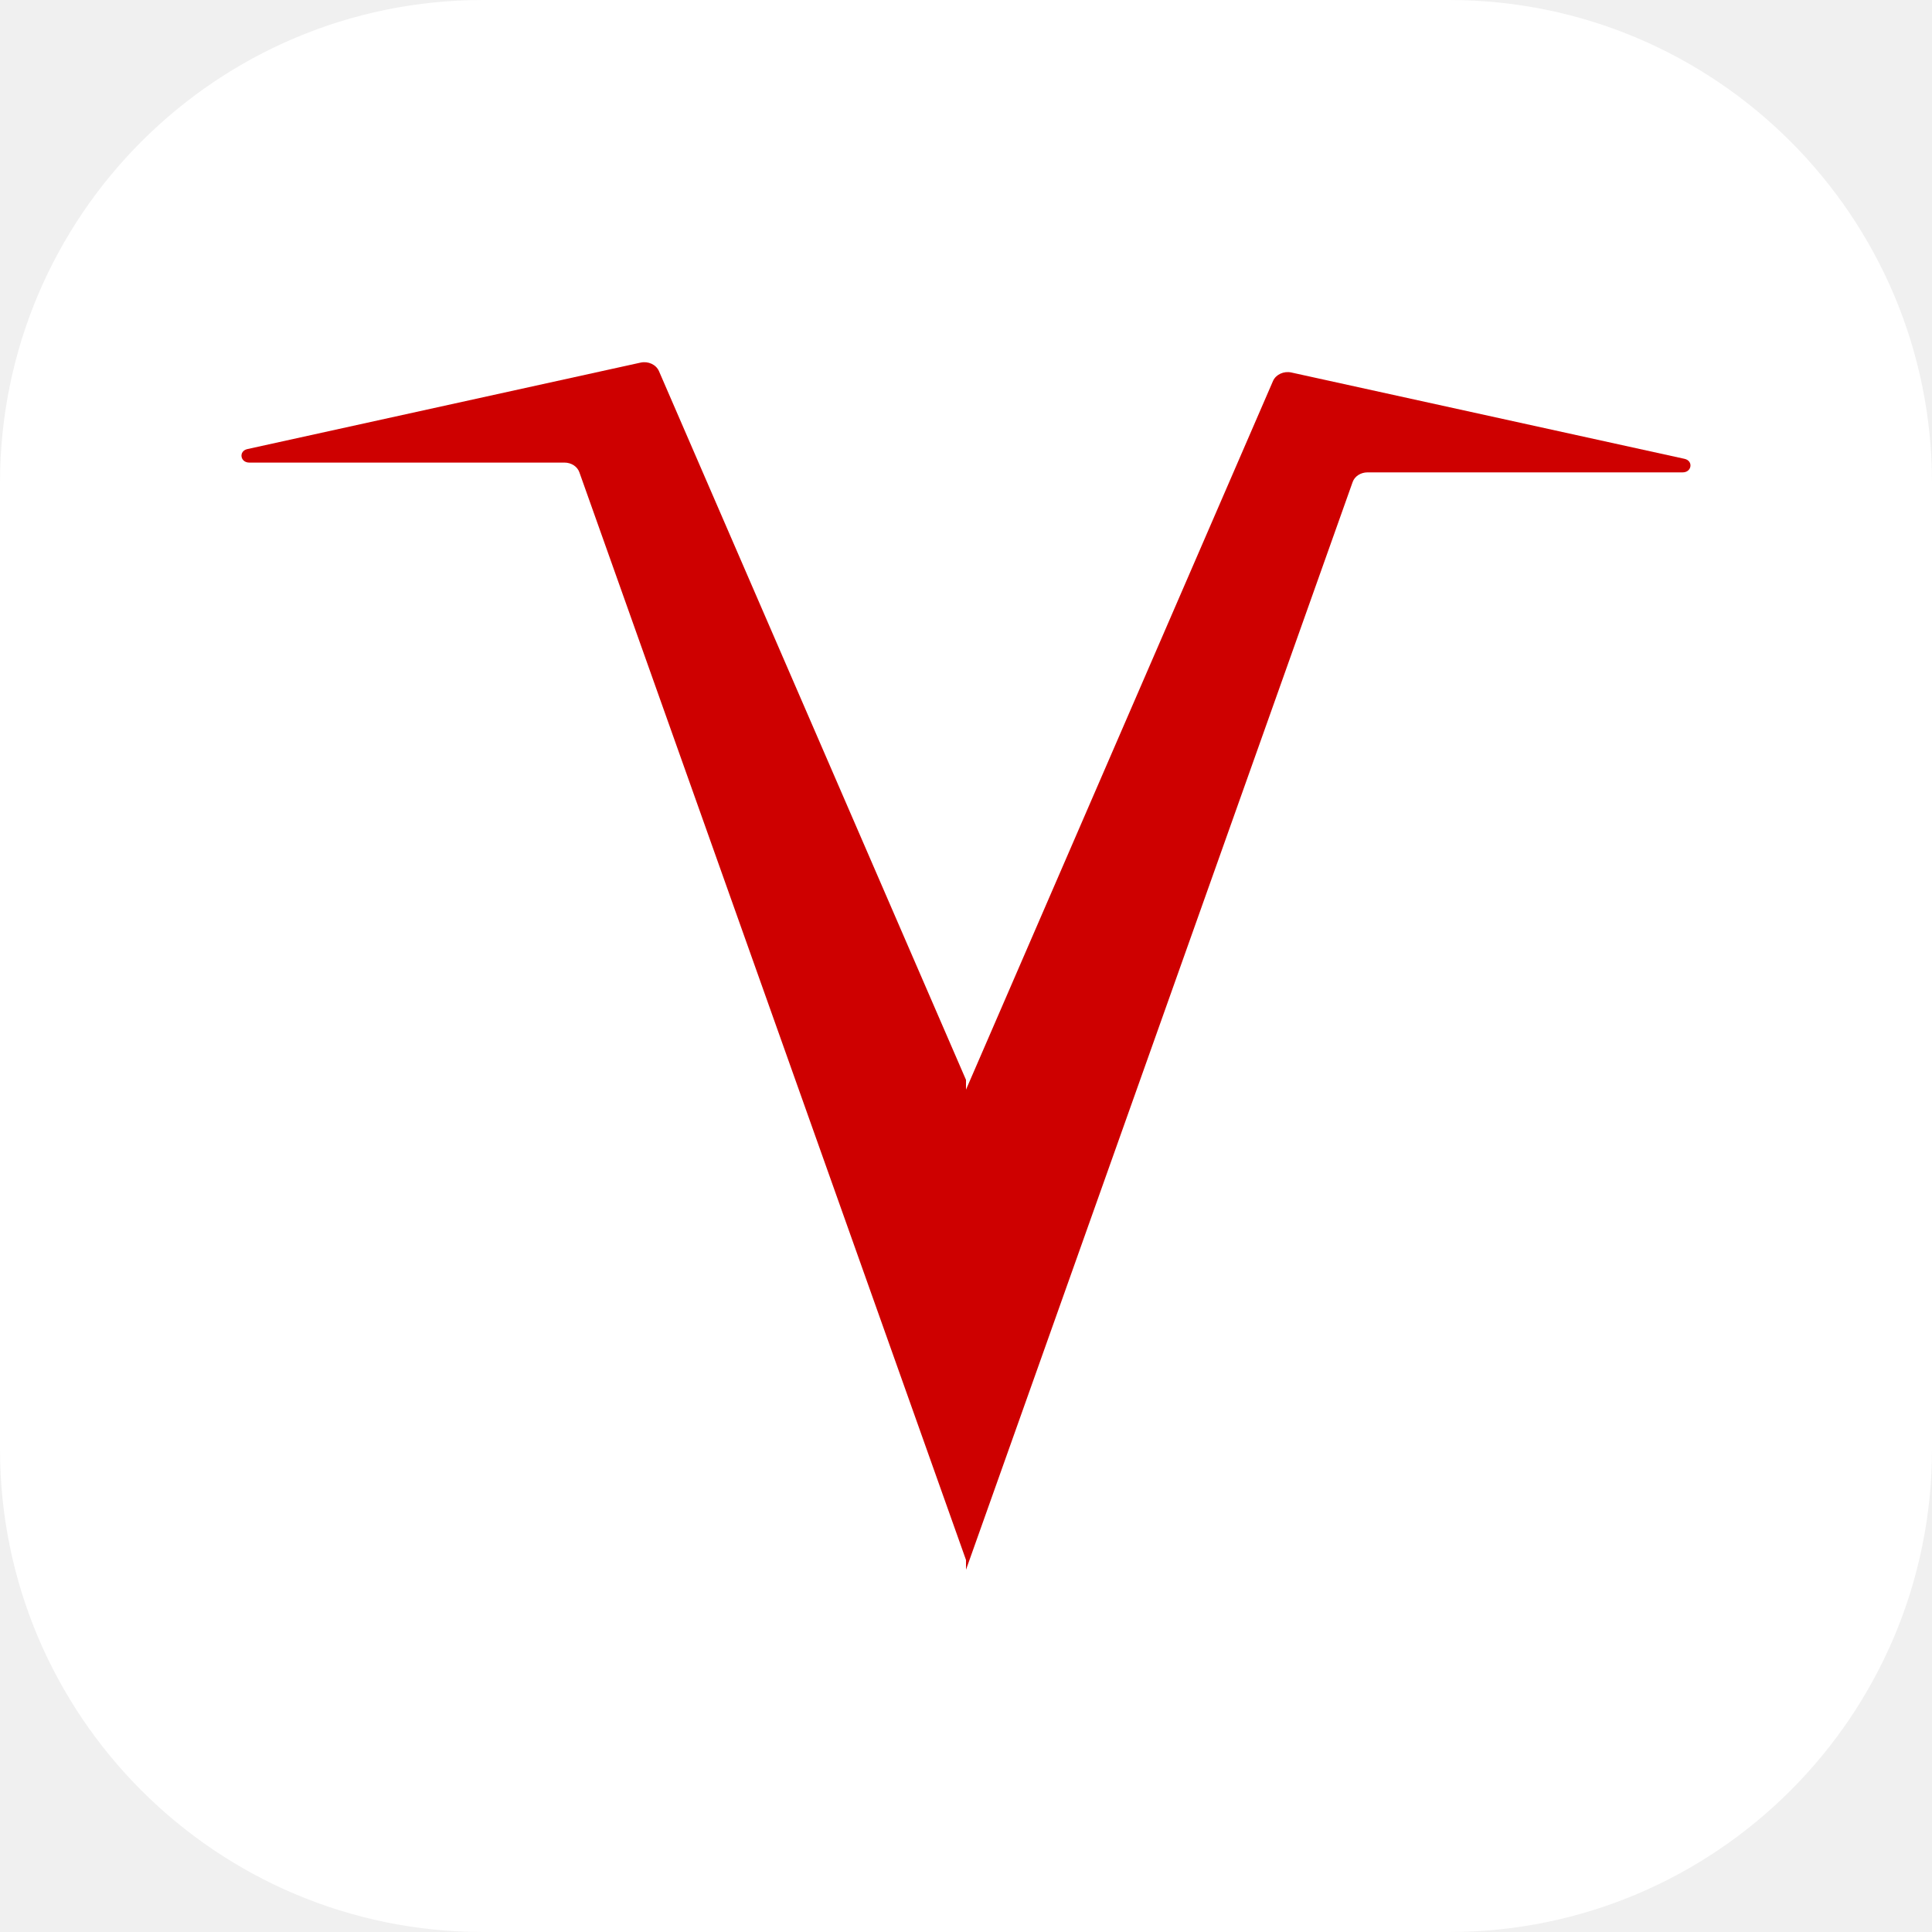
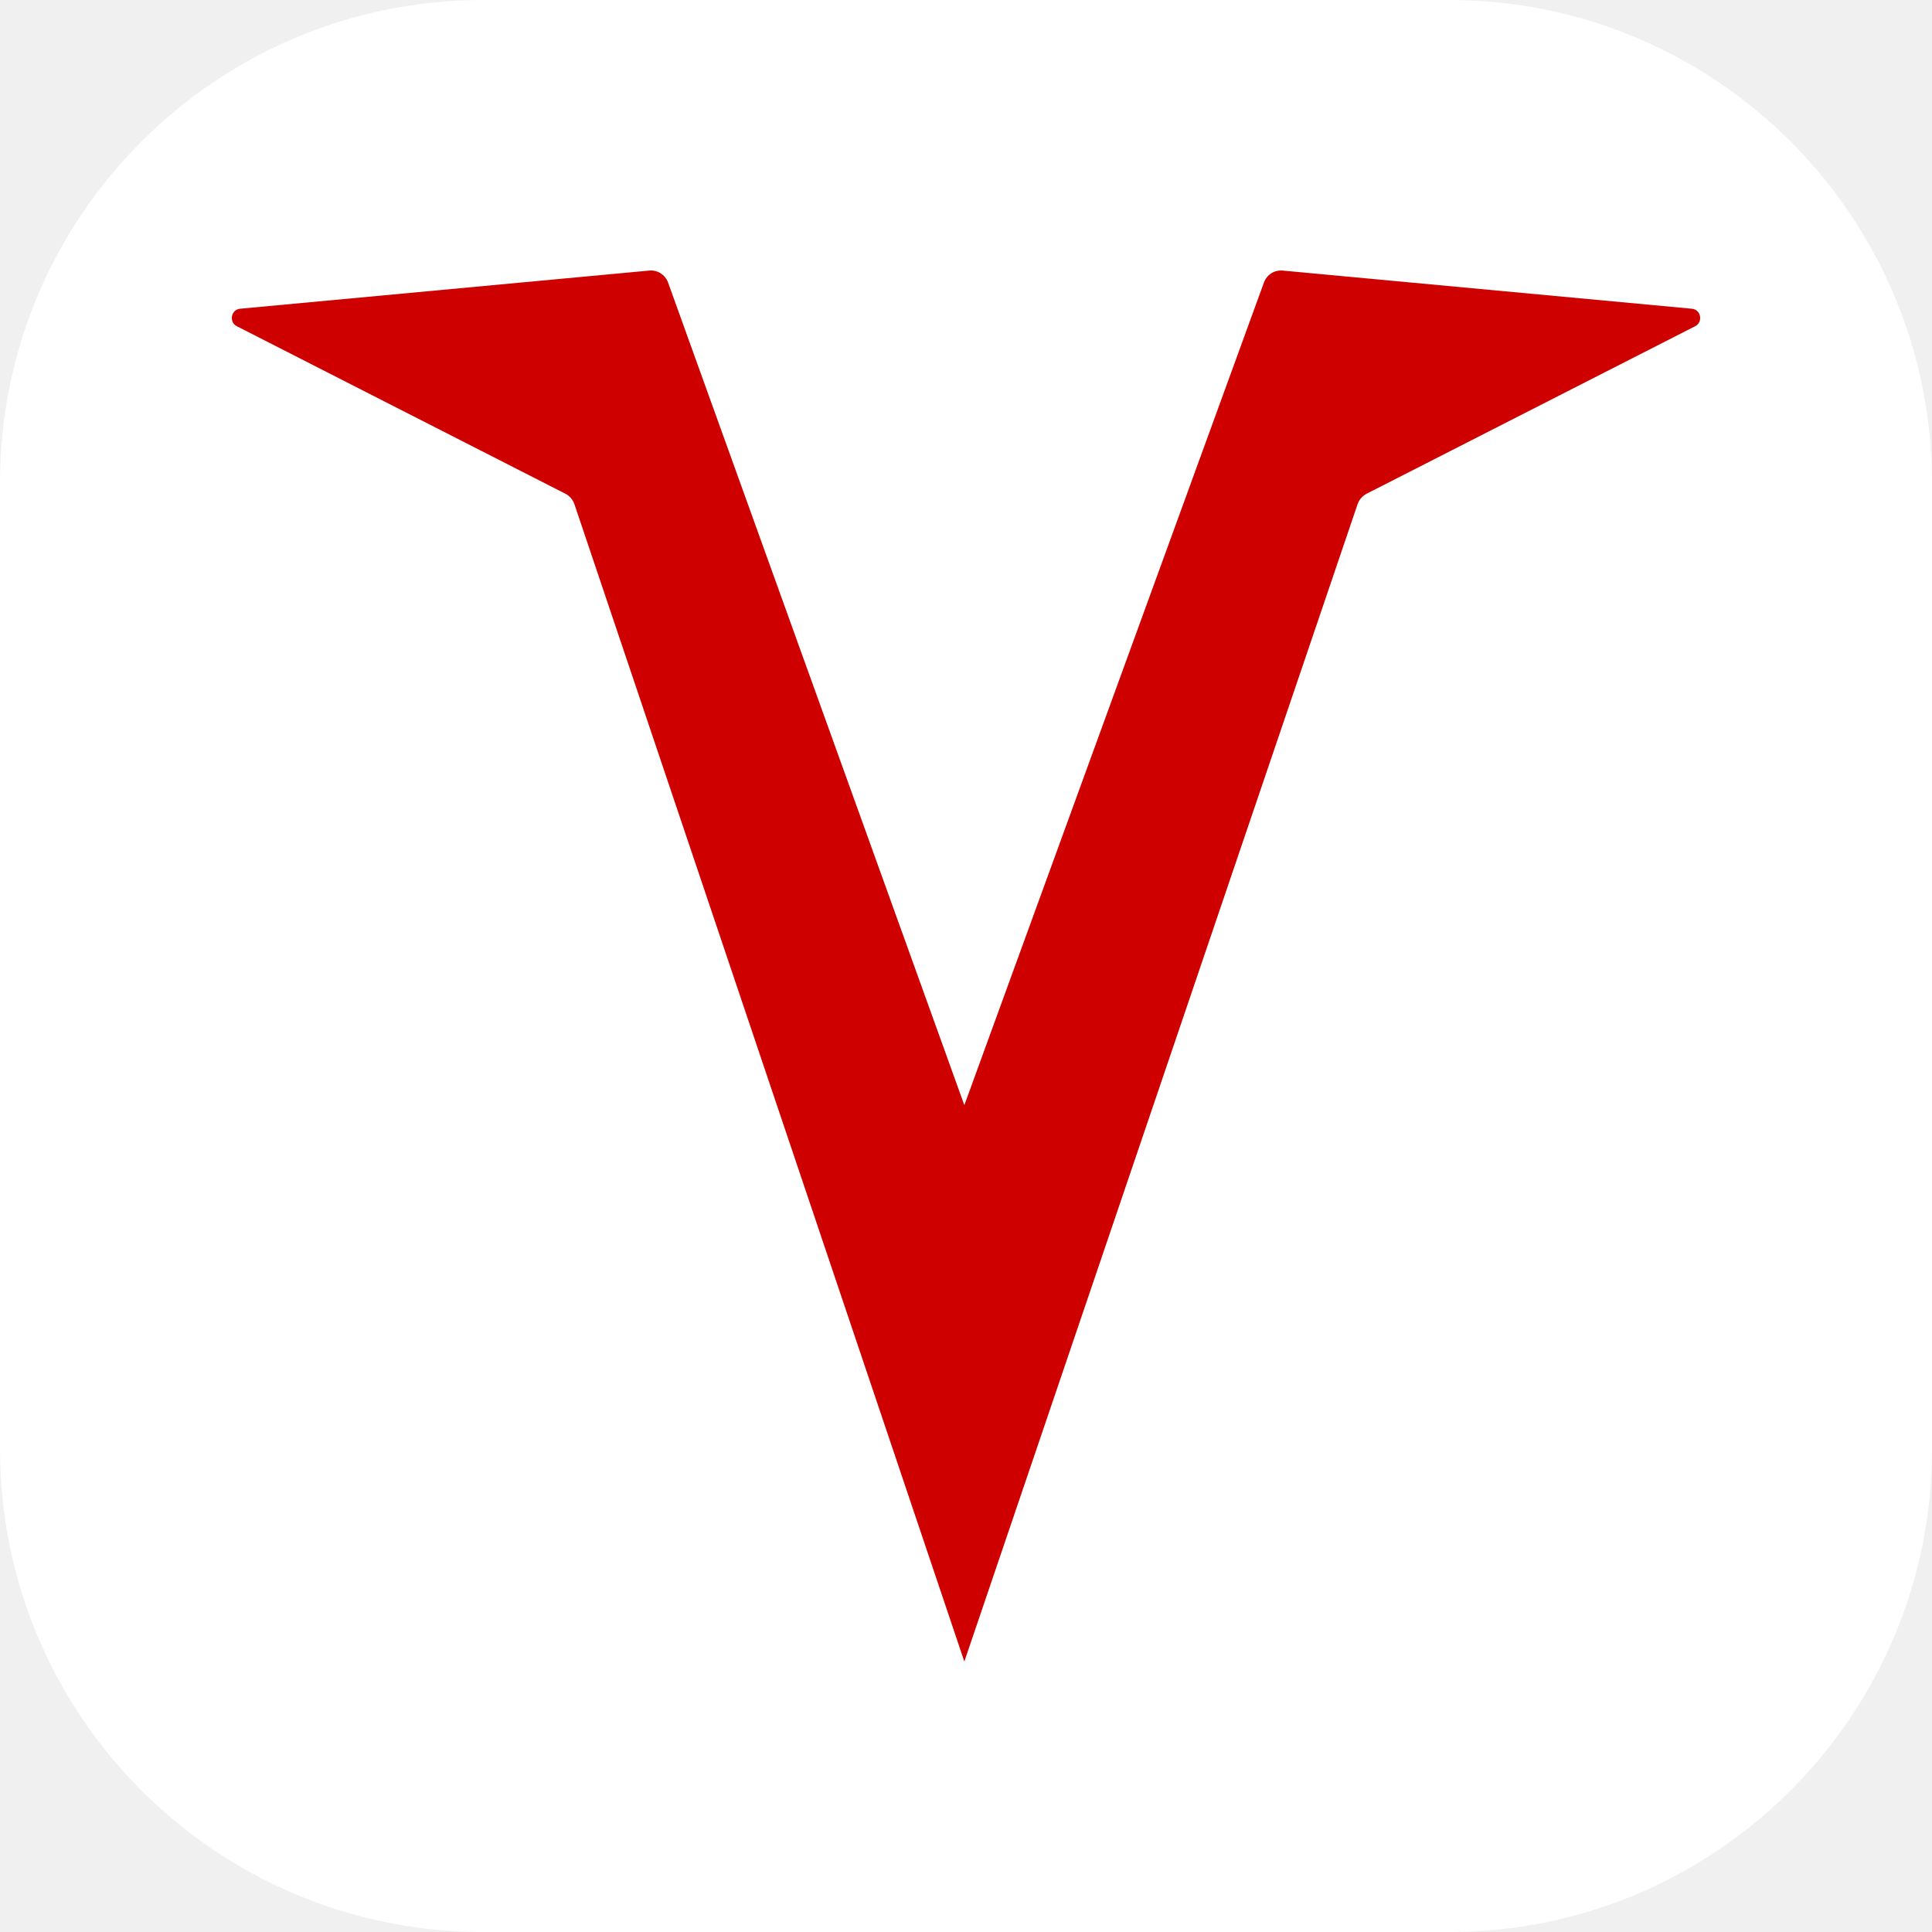
- <svg xmlns="http://www.w3.org/2000/svg" width="16" height="16" viewBox="0 0 16 16" fill="none">
-   <path d="M12 0H4C1.791 0 0 1.791 0 4V12C0 14.209 1.791 16 4 16H12C14.209 16 16 14.209 16 12V4C16 1.791 14.209 0 12 0Z" fill="white" />
-   <path d="M4.798 3.911L8 12.919V8.943L5.457 3.073C5.433 3.019 5.368 2.989 5.305 3.003L2.049 3.719C1.975 3.735 1.988 3.831 2.065 3.831H4.675C4.731 3.831 4.781 3.863 4.798 3.911Z" fill="#CE0000" />
-   <path d="M11.202 3.992L8 13V9.024L10.543 3.154C10.567 3.101 10.632 3.071 10.695 3.085L13.951 3.8C14.025 3.817 14.011 3.912 13.935 3.912H11.325C11.269 3.912 11.219 3.944 11.202 3.992Z" fill="#CE0000" />
+ <svg xmlns="http://www.w3.org/2000/svg" width="50" height="50" viewBox="0 0 50 50" fill="none">
+   <path d="M37.5 0H12.5C5.596 0 0 5.596 0 12.5V37.5C0 44.404 5.596 50 12.5 50H37.5C44.404 50 50 44.404 50 37.5V12.5C50 5.596 44.404 0 37.5 0Z" fill="white" />
+   <path d="M24.957 43L35.133 13.052C35.173 12.933 35.257 12.835 35.367 12.778L43.87 8.443C44.082 8.335 44.022 8.012 43.786 7.99L33.194 7.002C32.986 6.983 32.789 7.106 32.713 7.305L24.957 28.601L17.287 7.305C17.21 7.106 17.015 6.983 16.806 7.002L6.214 7.99C5.978 8.012 5.918 8.335 6.13 8.443L14.633 12.778C14.743 12.835 14.827 12.933 14.867 13.052L24.957 43Z" fill="#CE0000" />
</svg>
